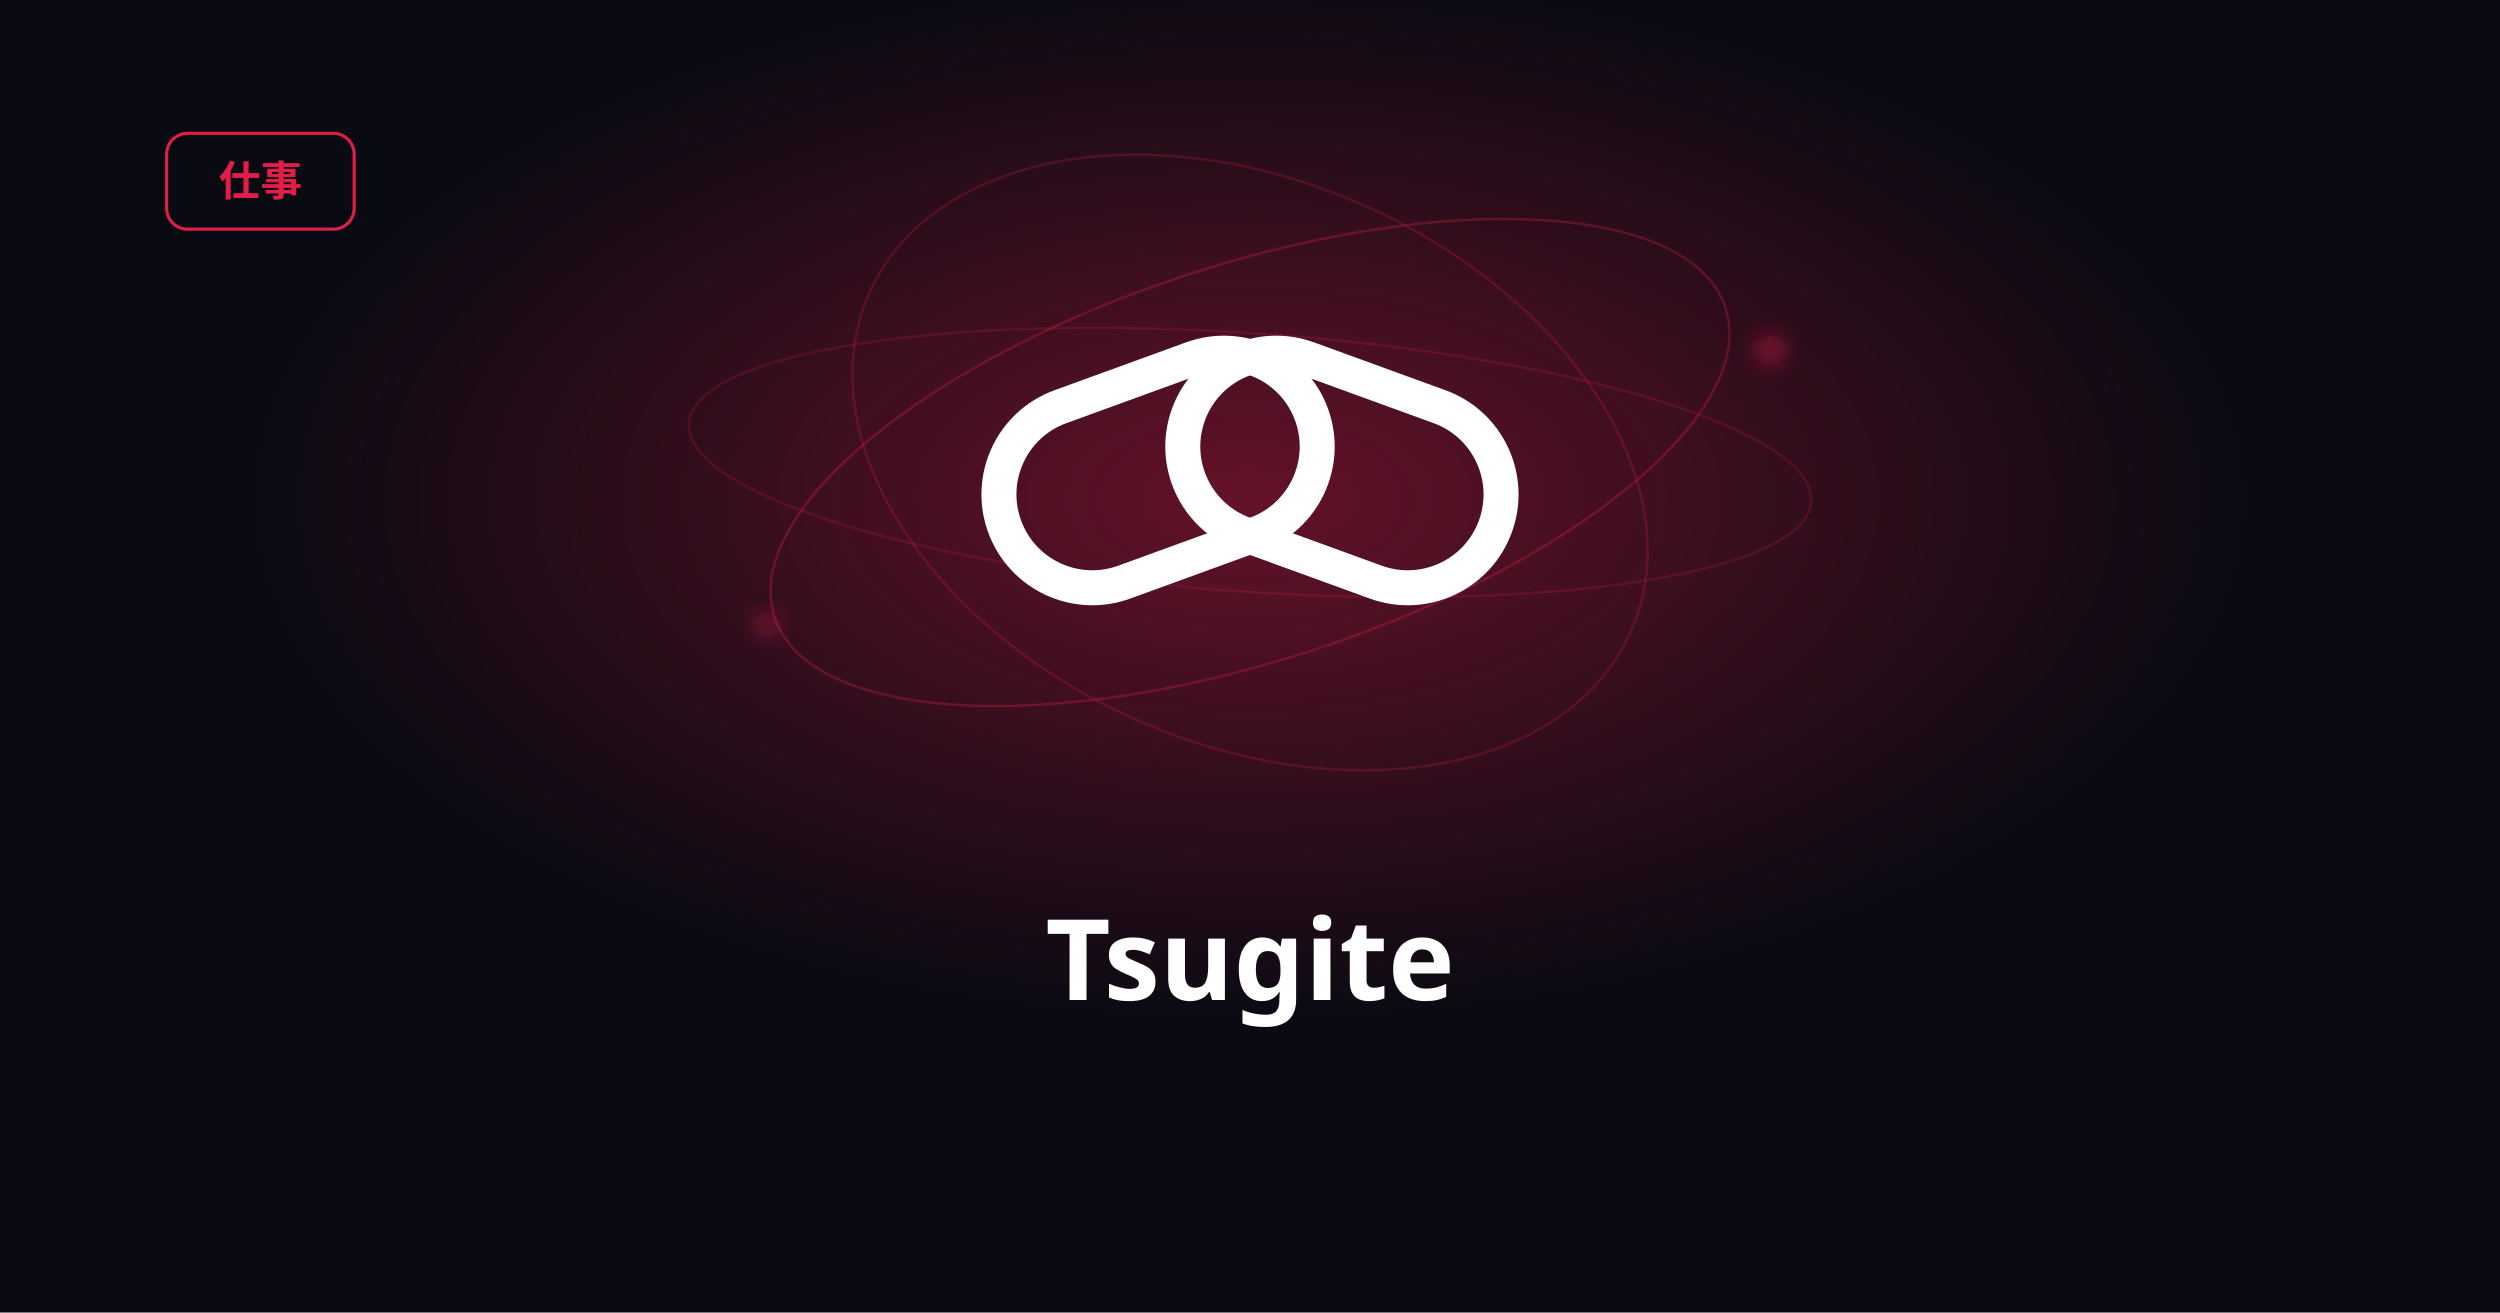
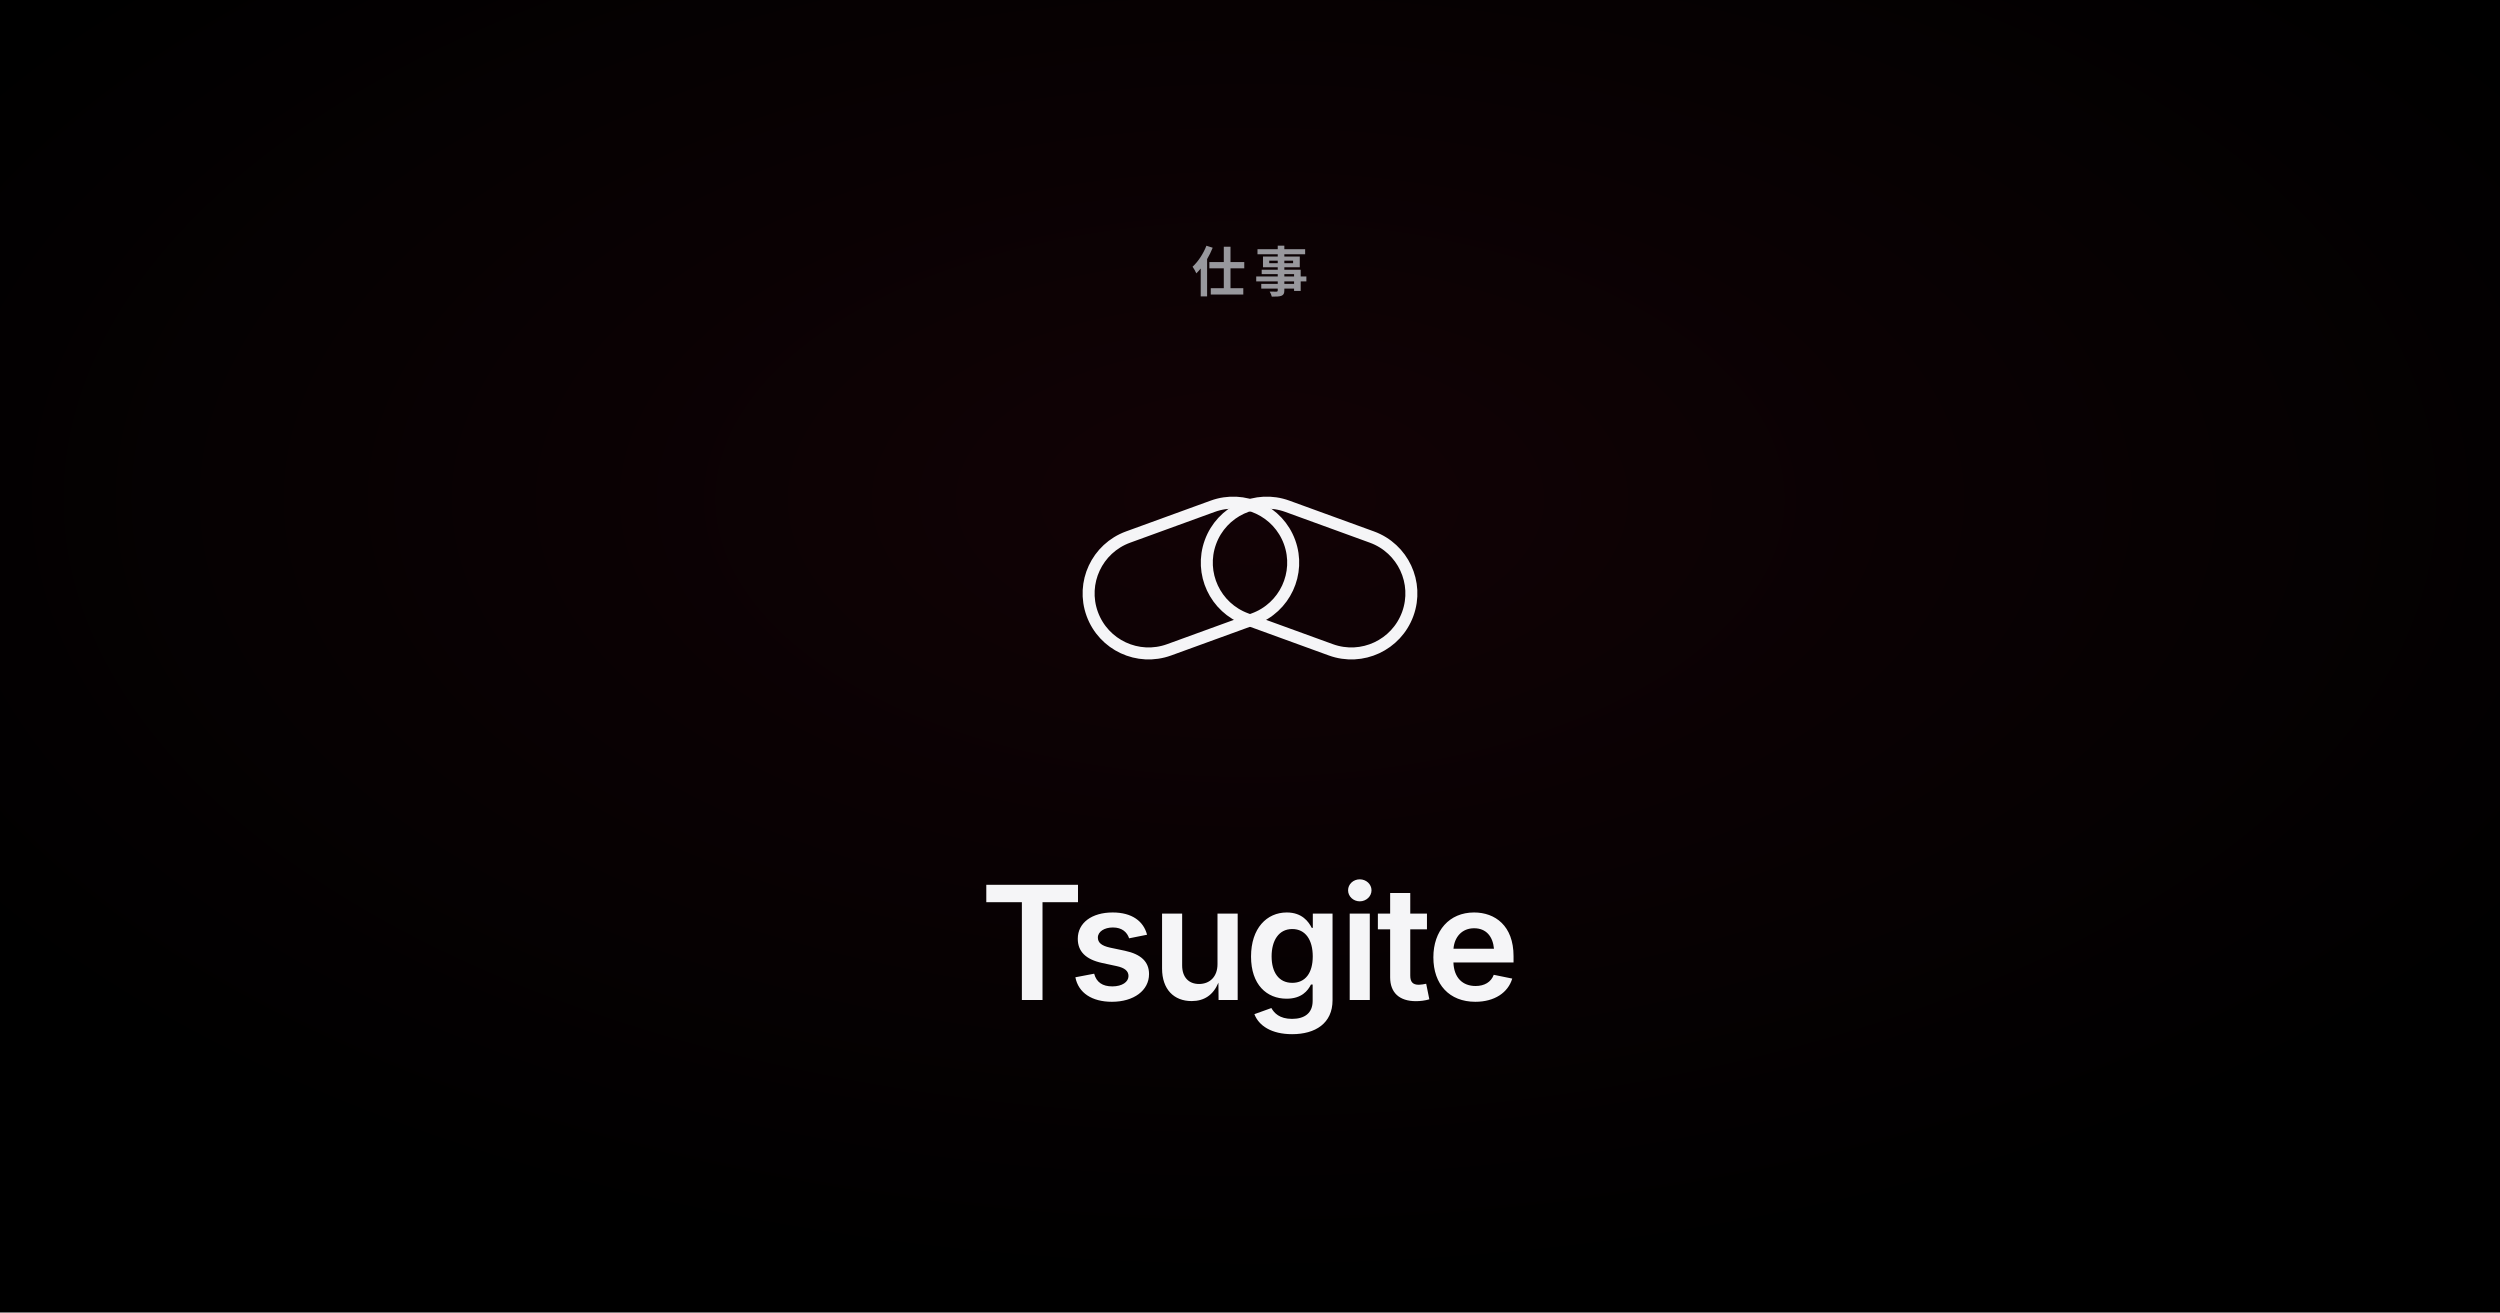
<svg xmlns="http://www.w3.org/2000/svg" viewBox="0 0 1200 630">
  <defs>
-     <radialGradient id="ob-glow" cx="50%" cy="38%" r="40%">
-       <stop offset="0%" stop-color="#e11d48" stop-opacity="0.42" />
+     <radialGradient id="wash" cx="50%" cy="38%" r="60%">
+       <stop offset="0%" stop-color="#e11d48" stop-opacity="0.08" />
      <stop offset="100%" stop-color="#e11d48" stop-opacity="0" />
    </radialGradient>
-     <filter id="ob-b" x="-80%" y="-80%" width="260%" height="260%">
-       <feGaussianBlur stdDeviation="6" />
-     </filter>
  </defs>
-   <rect width="1200" height="630" fill="#0a0a12" />
-   <rect width="1200" height="630" fill="url(#ob-glow)" />
-   <g stroke="#e11d48" fill="none">
-     <ellipse cx="600" cy="222" rx="240" ry="95" opacity="0.3" stroke-width="1.2" transform="rotate(-18 600 222)" />
-     <ellipse cx="600" cy="222" rx="200" ry="135" opacity="0.22" stroke-width="1.2" transform="rotate(24 600 222)" />
-     <ellipse cx="600" cy="222" rx="270" ry="62" opacity="0.18" stroke-width="1.2" transform="rotate(4 600 222)" />
-   </g>
-   <circle cx="850" cy="168" r="5" fill="#e11d48" filter="url(#ob-b)" />
-   <circle cx="368" cy="300" r="4" fill="#e11d48" filter="url(#ob-b)" />
-   <rect x="80" y="64" width="90" height="46" rx="10" fill="none" stroke="#e11d48" stroke-width="1.5" />
-   <text x="125.0" y="94" font-size="20" font-weight="700" fill="#e11d48" text-anchor="middle" font-family="'Noto Sans JP', sans-serif">仕事</text>
-   <g transform="translate(600 222) scale(5.6) translate(-32 -32)" fill="none" stroke="#ffffff" stroke-width="3" stroke-linecap="round" stroke-linejoin="round">
+   <rect width="1200" height="630" fill="#000000" />
+   <rect width="1200" height="630" fill="url(#wash)" />
+   <text x="600" y="140" font-size="26" font-weight="600" letter-spacing="4" text-anchor="middle" fill="#98989d" font-family="-apple-system, 'Hiragino Sans', 'Noto Sans JP', sans-serif">仕事</text>
+   <g transform="translate(600 275) scale(3.6) translate(-32 -32)" fill="none" stroke="#f5f5f7" stroke-width="1.6" stroke-linecap="round" stroke-linejoin="round">
    <g transform="rotate(-20 26 32)">
      <rect x="10" y="24" width="28" height="16" rx="8" />
    </g>
    <g transform="rotate(20 38 32)">
      <rect x="26" y="24" width="28" height="16" rx="8" />
    </g>
  </g>
-   <text x="600" y="480" font-size="54" font-weight="900" text-anchor="middle" fill="#ffffff" font-family="'Noto Sans JP', sans-serif">Tsugite</text>
+   <text x="600" y="480" font-size="76" font-weight="600" text-anchor="middle" fill="#f5f5f7" font-family="-apple-system, 'Hiragino Sans', 'Noto Sans JP', sans-serif" letter-spacing="-2">Tsugite</text>
</svg>
